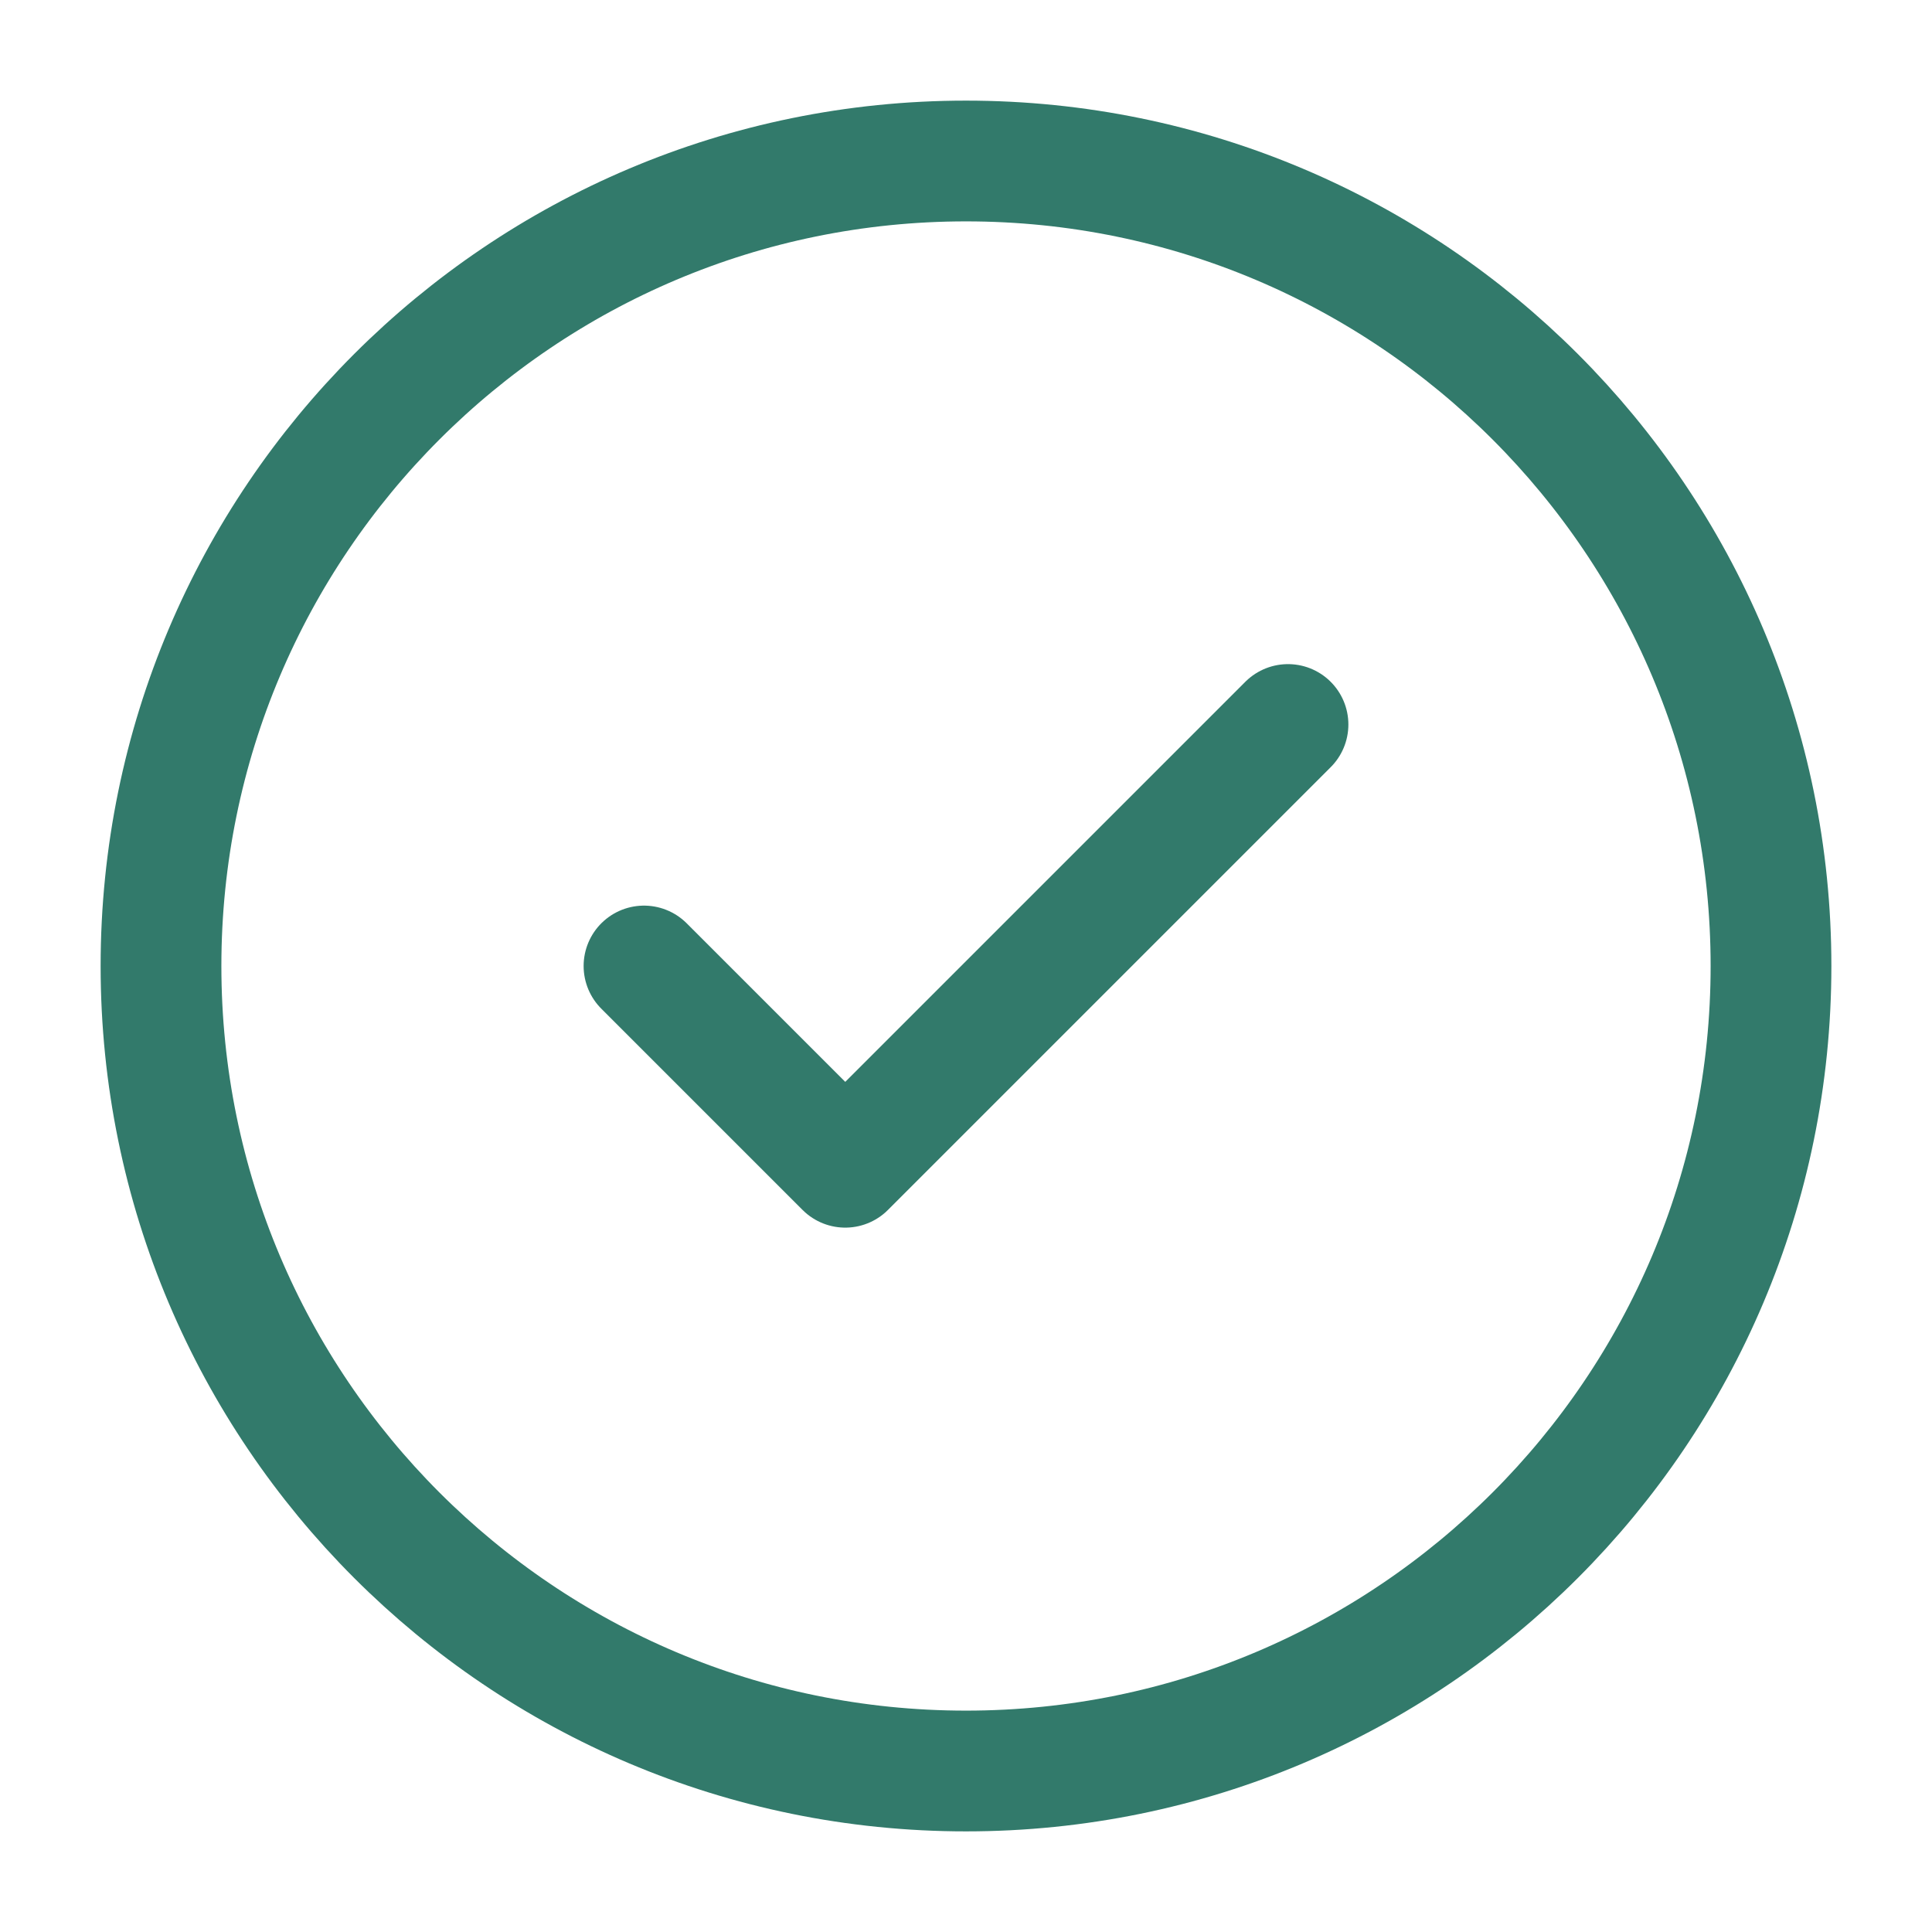
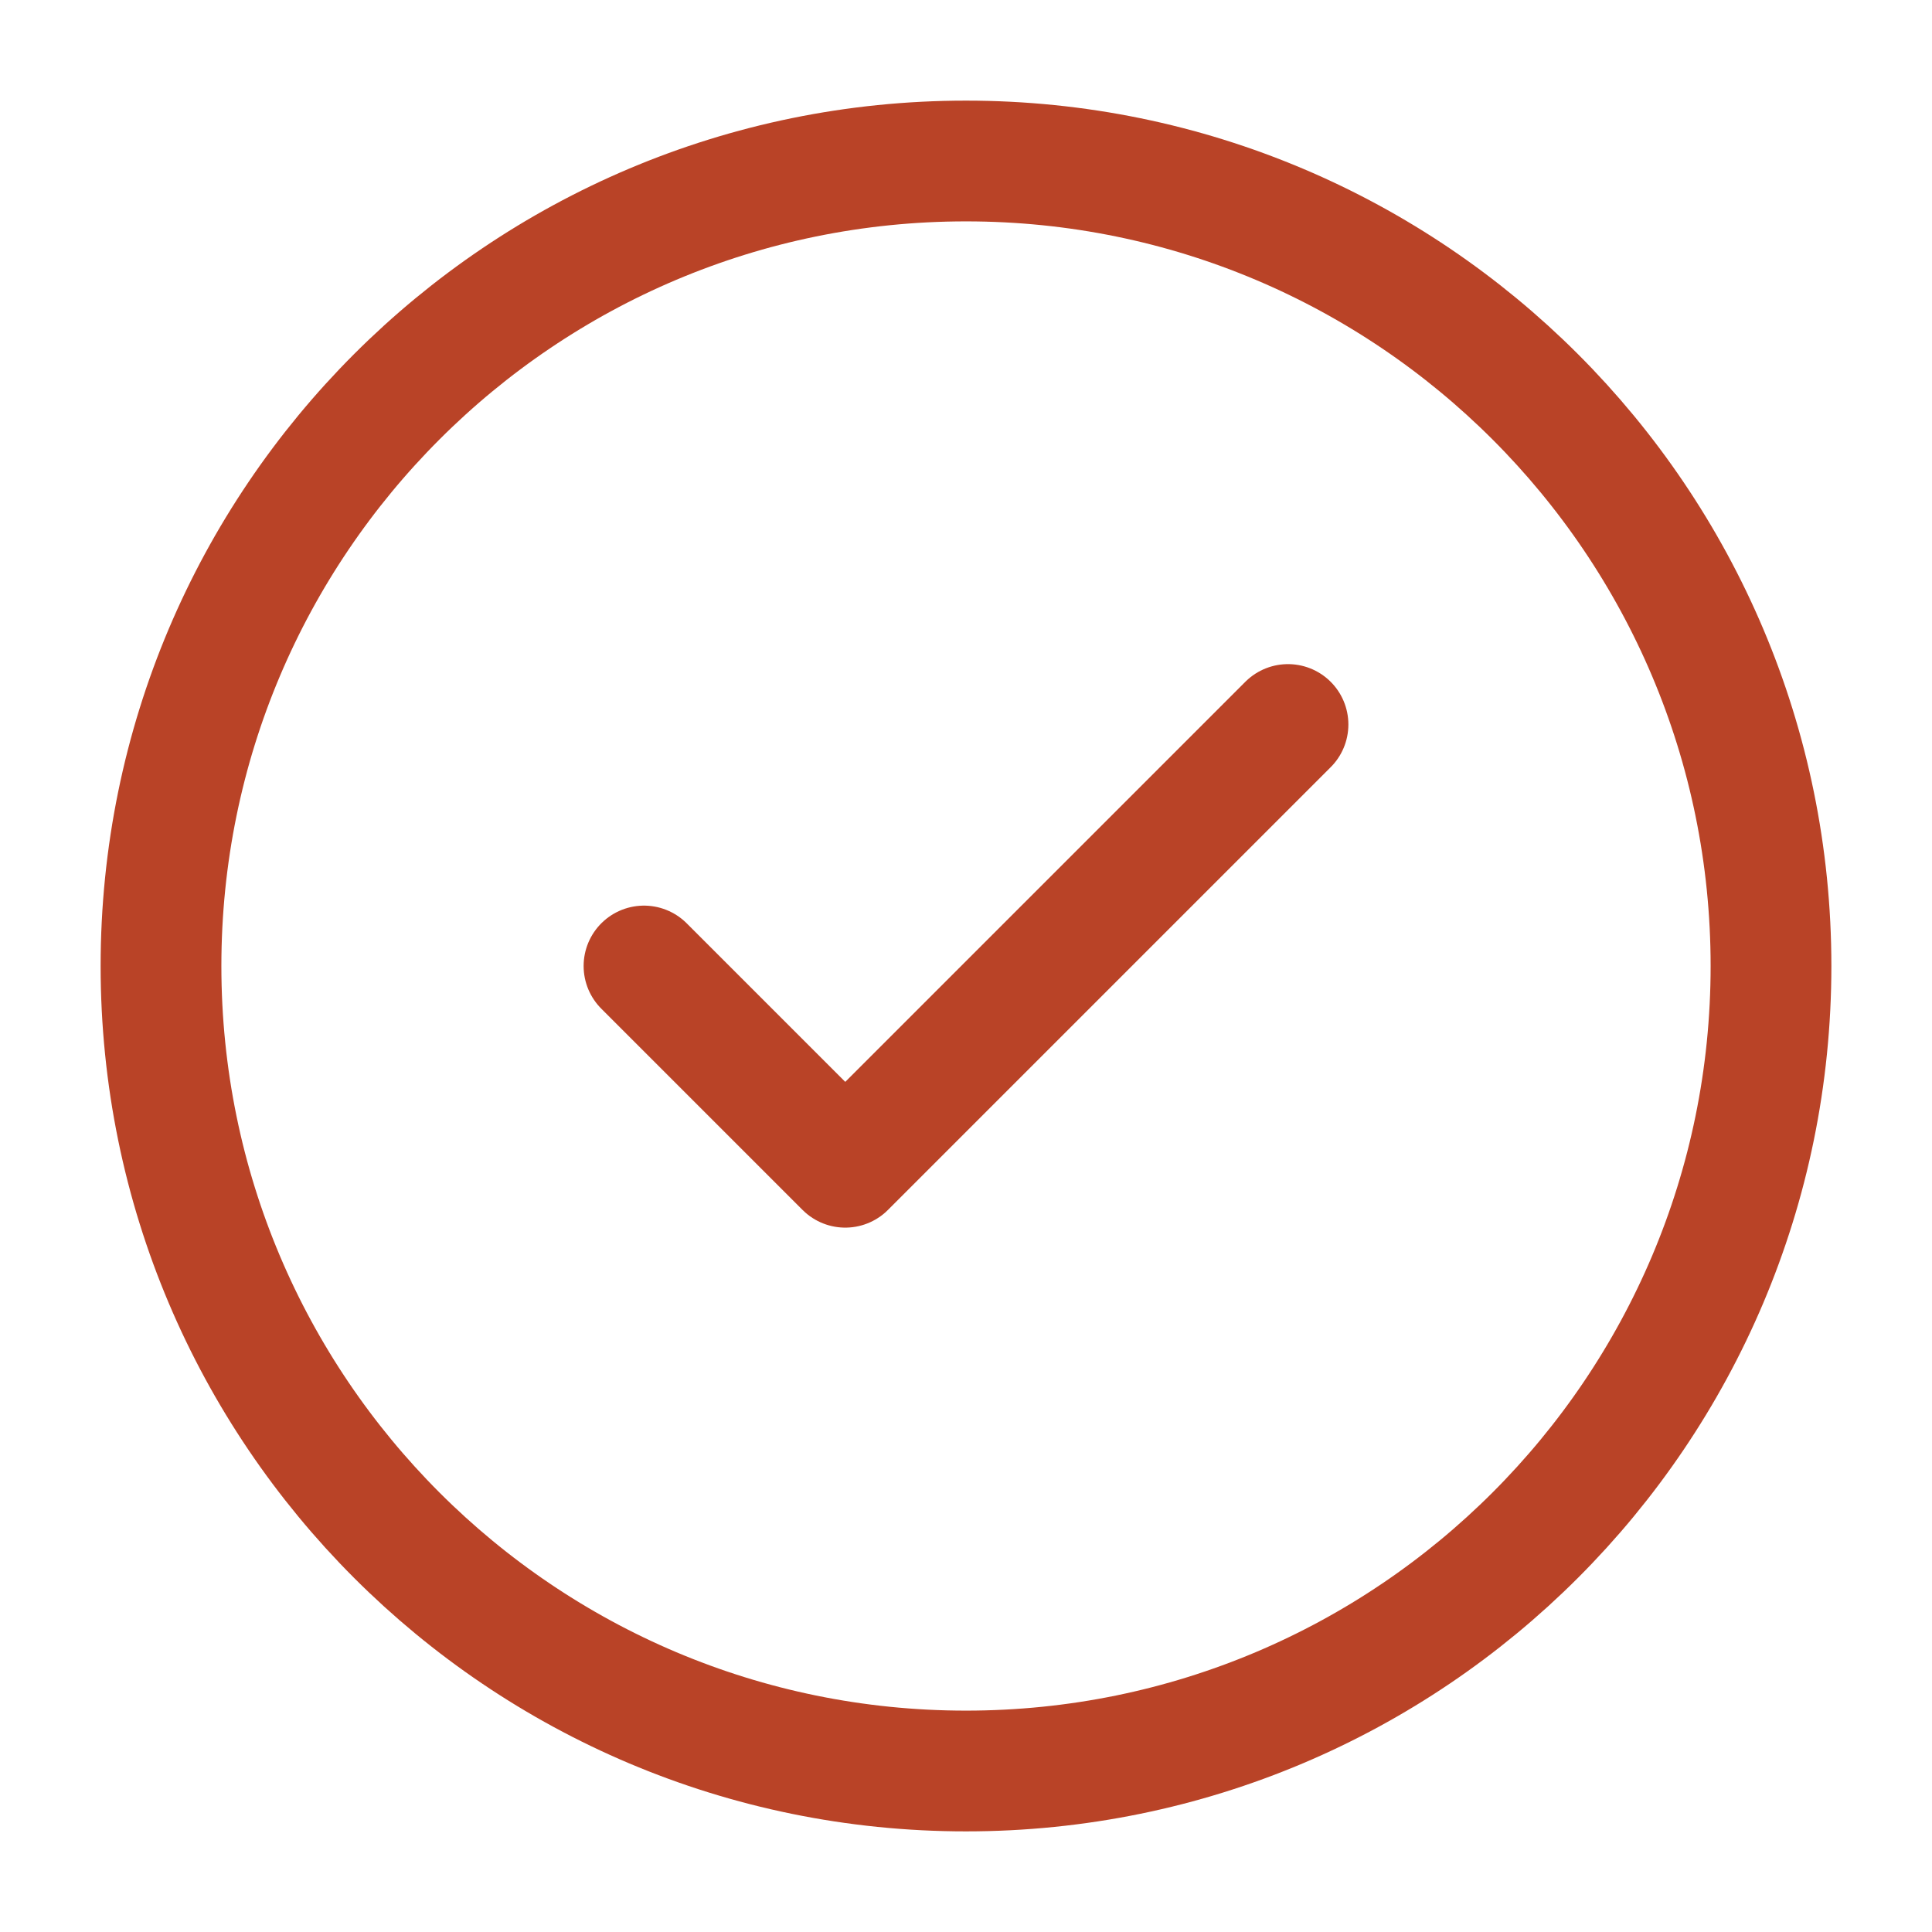
- <svg xmlns="http://www.w3.org/2000/svg" viewBox="0 0 24 24" fill="none" stroke="#327A6B" stroke-width="1.5" stroke-linecap="round" stroke-linejoin="round">
+ <svg xmlns="http://www.w3.org/2000/svg" viewBox="0 0 24 24" fill="none" stroke="#B94327" stroke-width="1.5" stroke-linecap="round" stroke-linejoin="round">
  <circle cx="12" cy="12" r="10" />
  <path d="m16 9-5.5 5.5L8 12" />
</svg>
